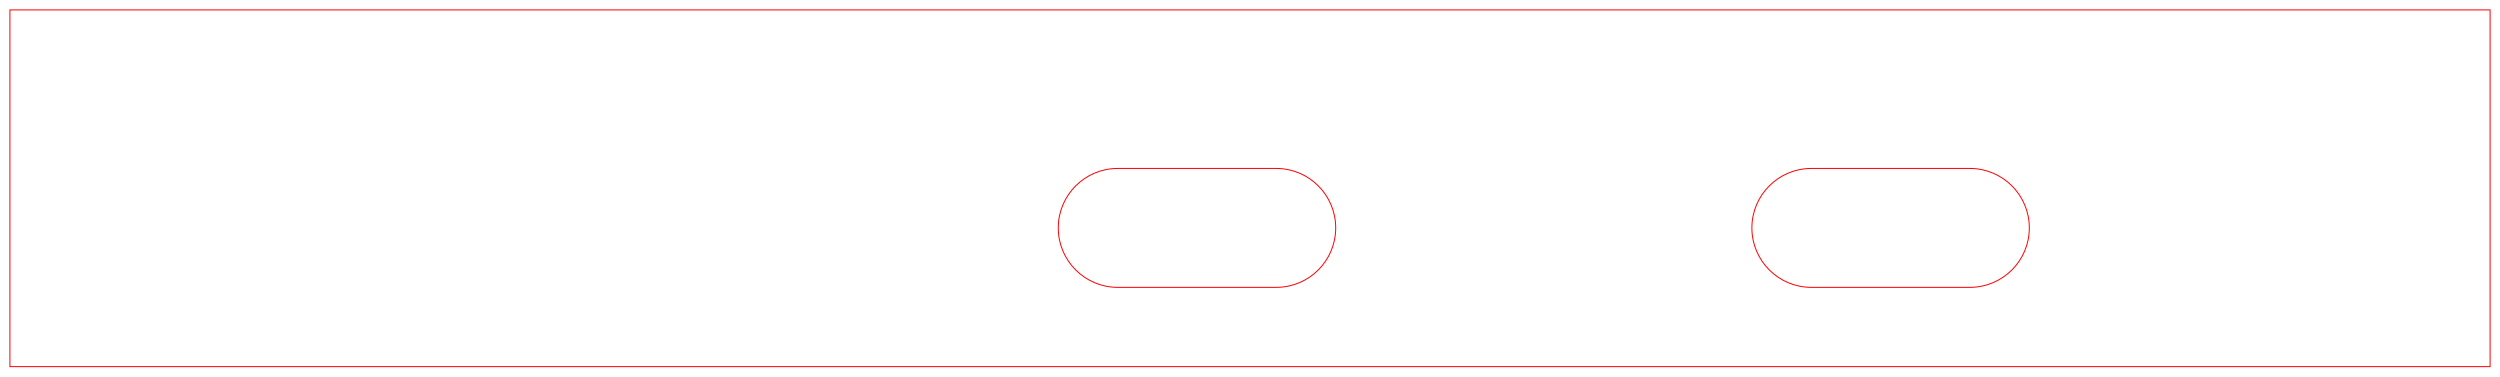
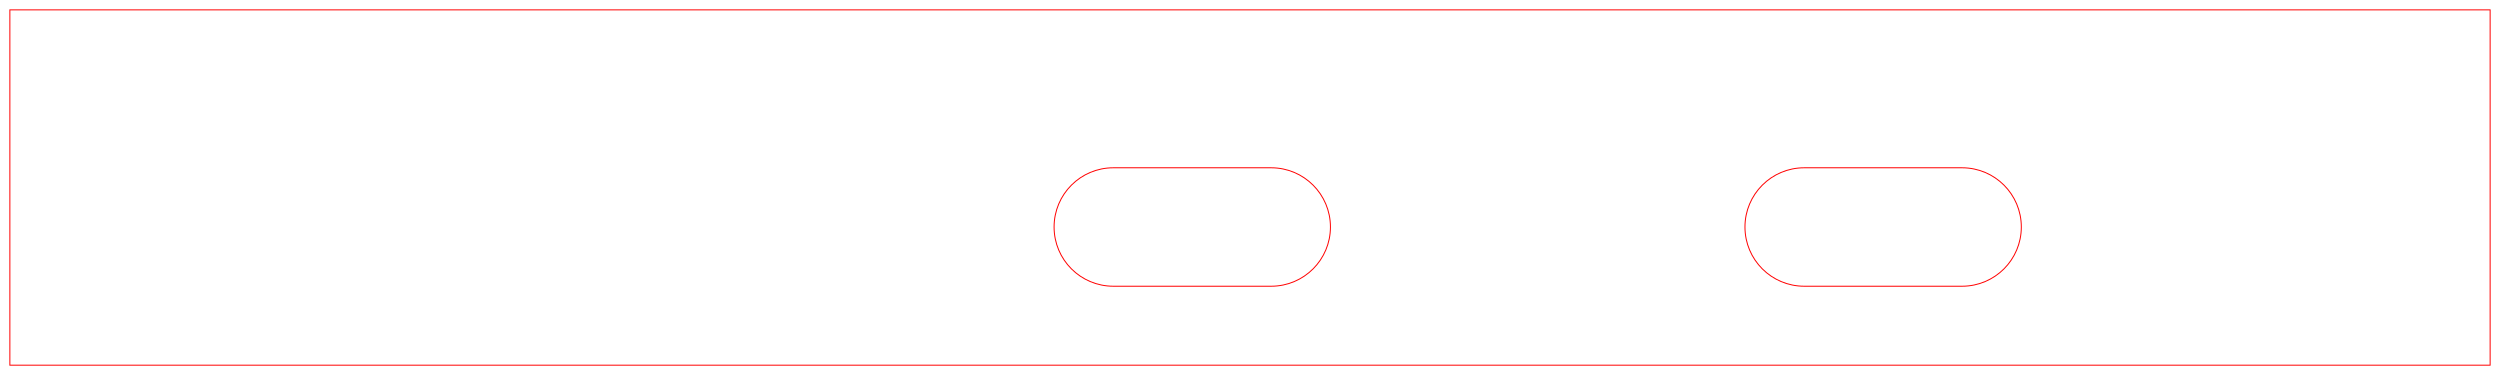
- <svg xmlns="http://www.w3.org/2000/svg" width="252.30mm" height="38.00mm" viewBox="0 0 252.300 38.000">
+ <svg xmlns="http://www.w3.org/2000/svg" width="253.30mm" height="38.00mm" viewBox="0 0 253.300 38.000">
  <g id="incisione" fill="#000000" stroke="none">

</g>
  <g id="segno" fill="none" stroke="#0000FF" stroke-width="0.1">

</g>
  <g id="taglio" fill="none" stroke="#FF0000" stroke-width="0.1">
-     <path d="M1.000,37.000 L251.300,37.000 L251.300,1.000 L1.000,1.000 Z" />
+     <path d="M1.000,37.000 L252.300,37.000 L252.300,1.000 L1.000,1.000 Z" />
    <rect x="106.800" y="17.000" width="28.000" height="12.000" rx="6.000" ry="6.000" />
    <rect x="176.800" y="17.000" width="28.000" height="12.000" rx="6.000" ry="6.000" />
  </g>
</svg>
